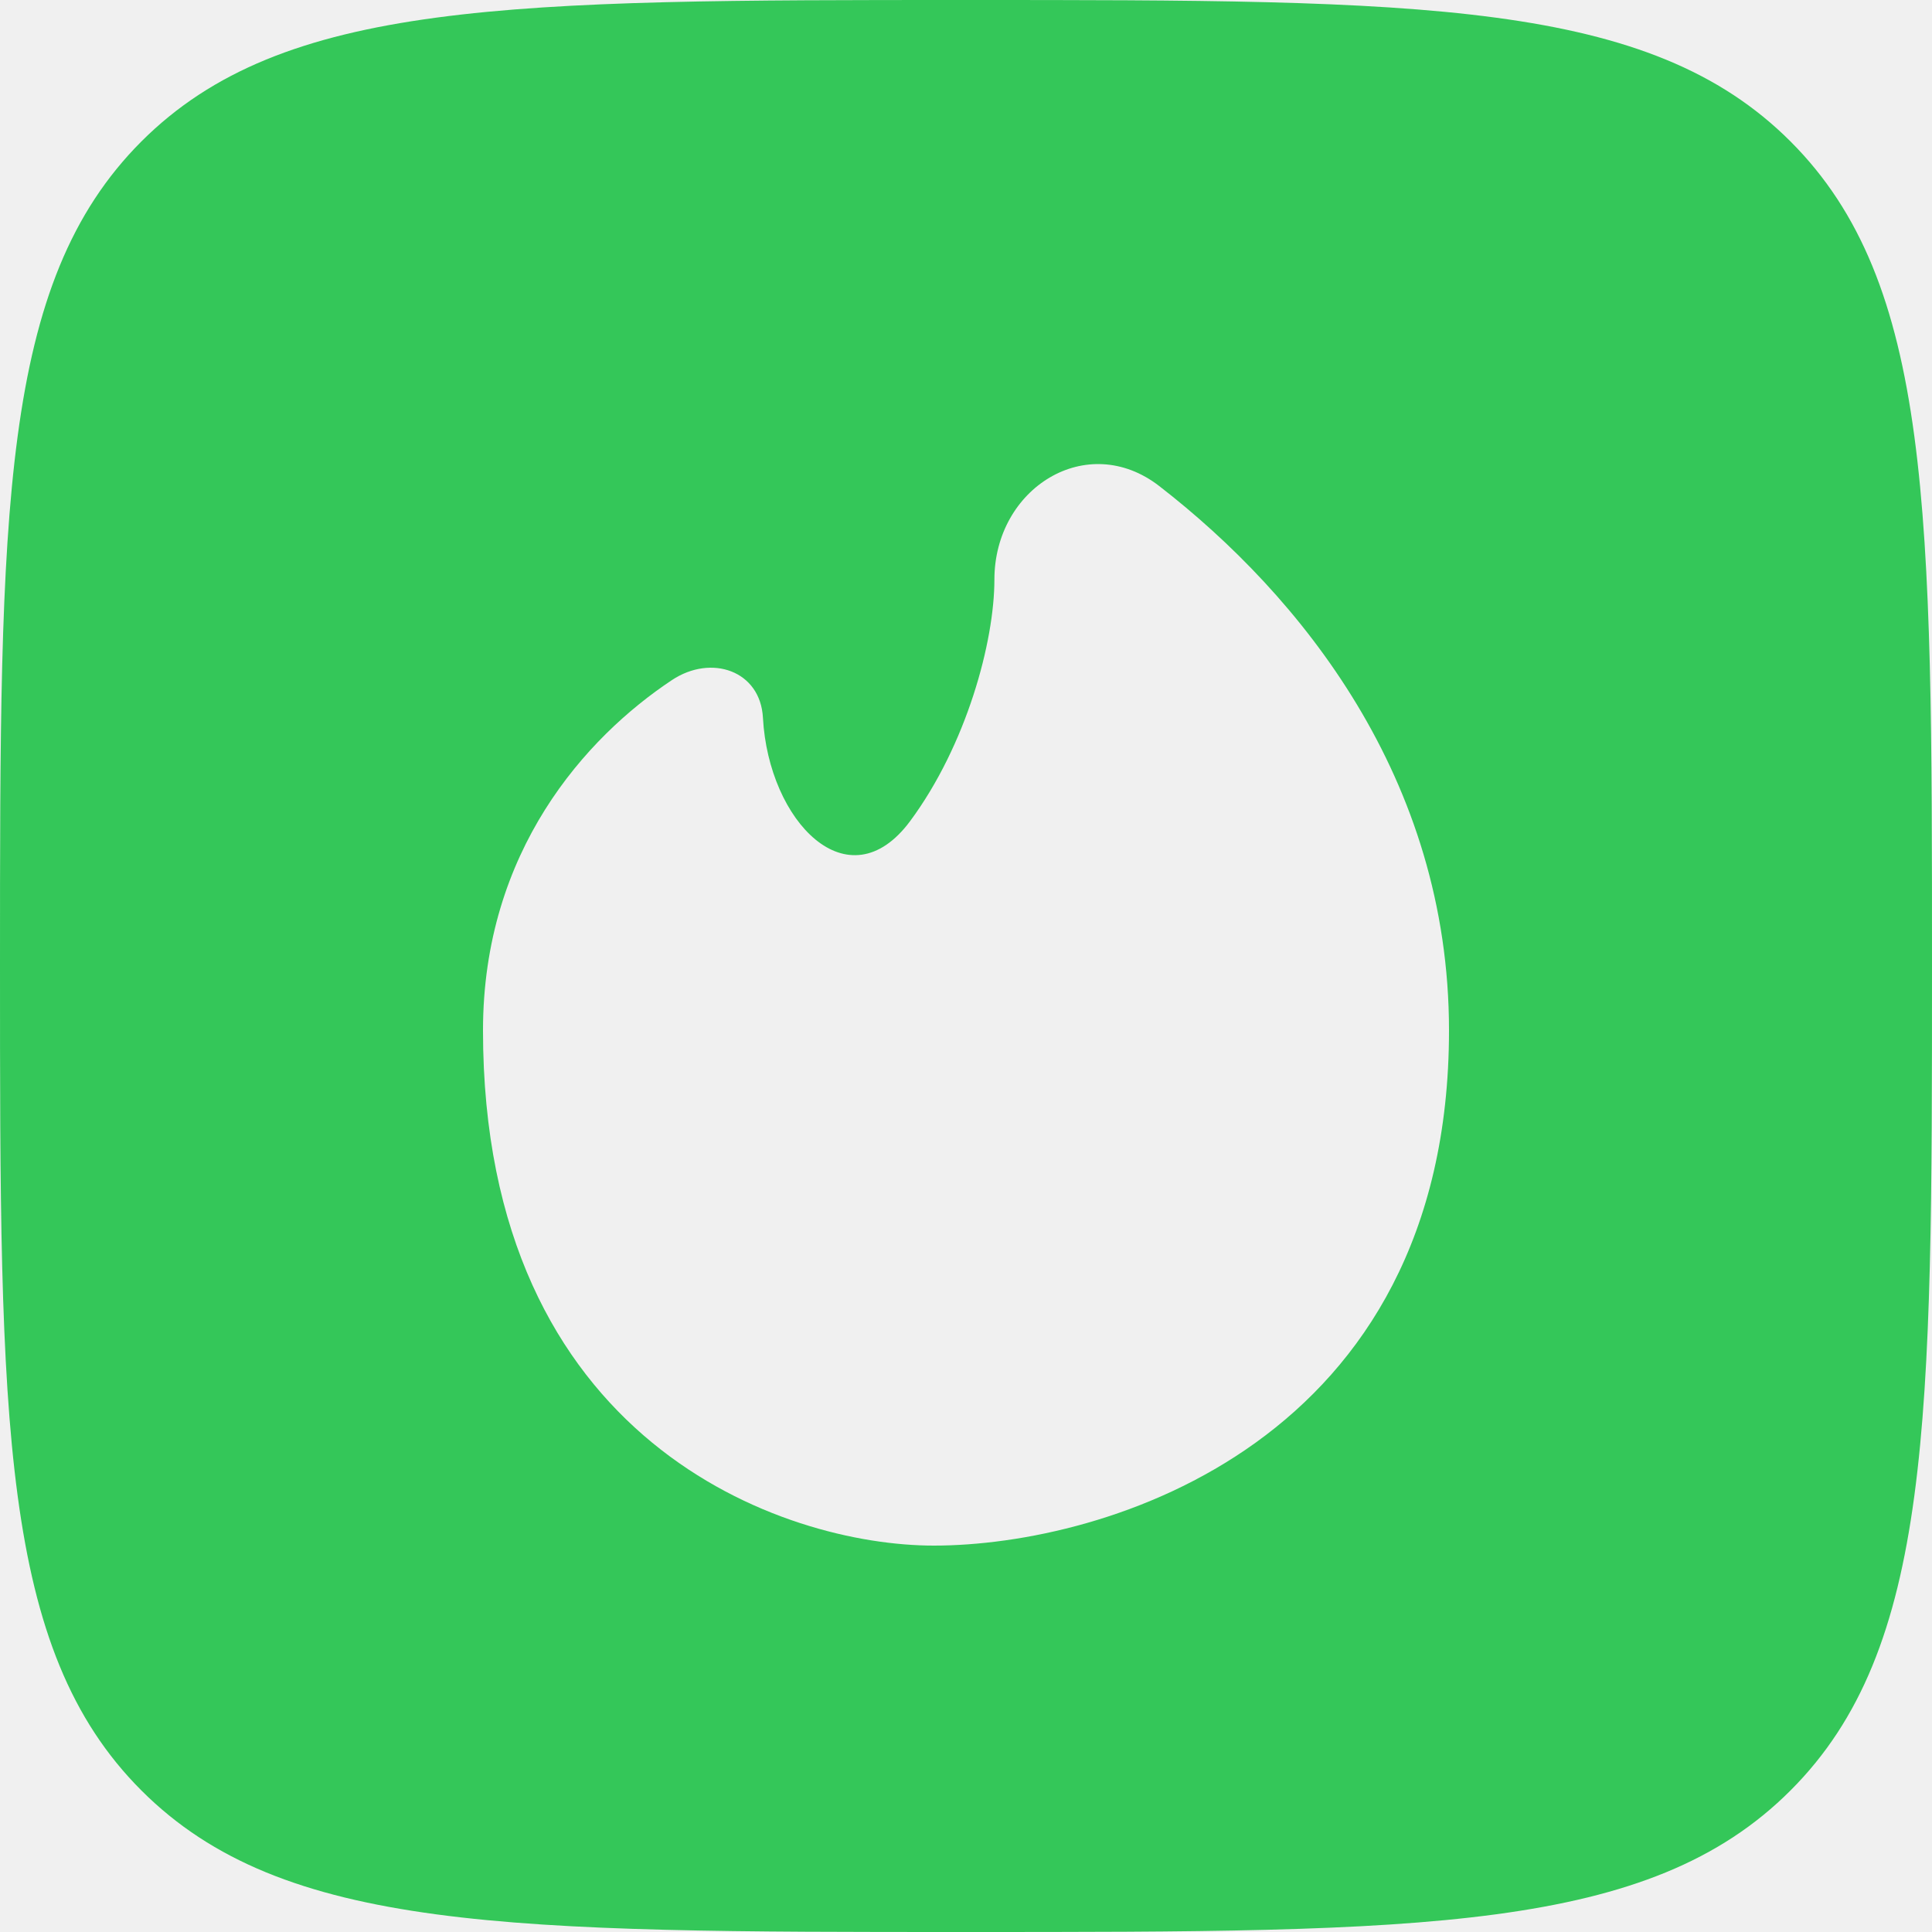
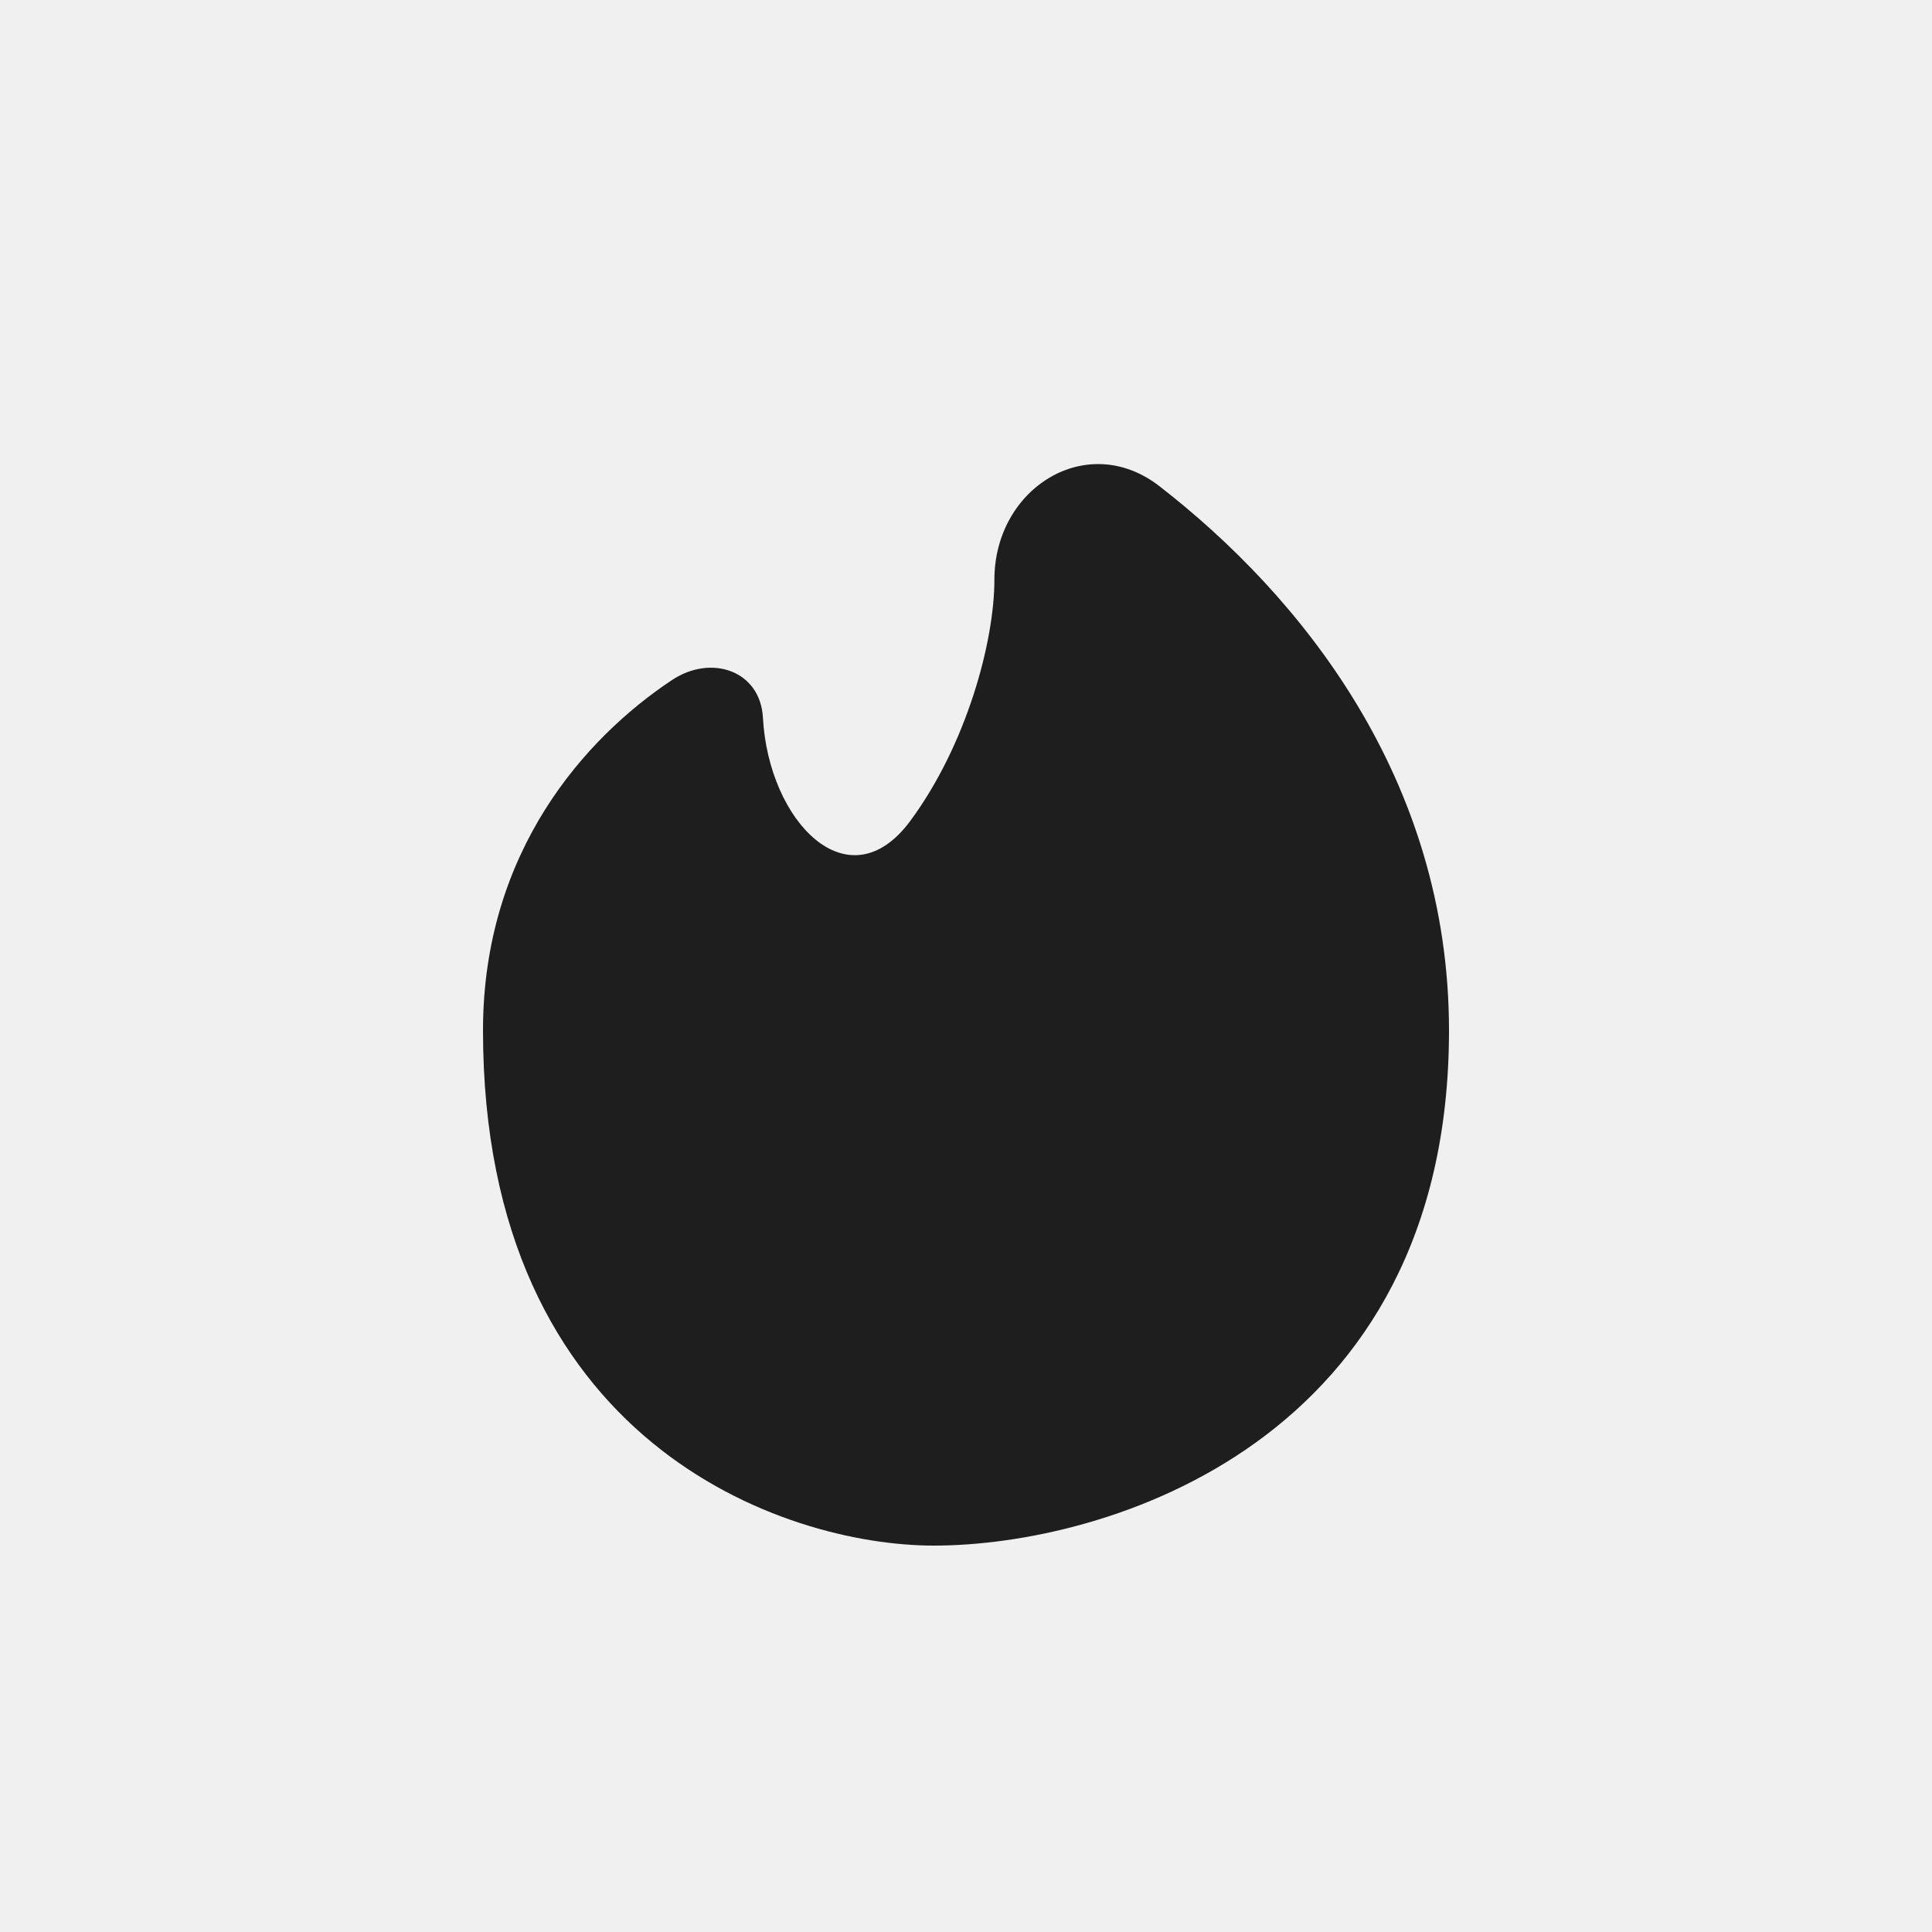
<svg xmlns="http://www.w3.org/2000/svg" width="20" height="20" viewBox="0 0 20 20" fill="none">
-   <g clip-path="url(#clip0_2646_601)">
-     <path fill-rule="evenodd" clip-rule="evenodd" d="M1.464 1.464C-1.19209e-07 2.929 0 5.286 0 10C0 14.714 -1.19209e-07 17.071 1.464 18.535C2.929 20 5.286 20 10 20C14.714 20 17.071 20 18.535 18.535C20 17.071 20 14.714 20 10C20 5.286 20 2.929 18.535 1.464C17.071 -1.19209e-07 14.714 0 10 0C5.286 0 2.929 -1.19209e-07 1.464 1.464ZM15 10.667C15 14.933 11.444 16 9.667 16C8.111 16 5 14.933 5 10.667C5 8.811 6.063 7.633 6.956 7.04C7.364 6.769 7.872 6.942 7.898 7.431C7.956 8.502 8.781 9.362 9.421 8.501C10.005 7.713 10.294 6.643 10.294 6C10.294 5.053 11.252 4.452 12.001 5.032C13.459 6.162 15 8.056 15 10.667Z" fill="#34C759" />
-   </g>
-   <defs>
-     <clipPath id="clip0_2646_601">
-       <rect width="20" height="20" fill="white" />
-     </clipPath>
-   </defs>
+   <path d="M15 10.667C15 14.933 11.444 16 9.667 16C8.111 16 5 14.933 5 10.667C5 8.811 6.063 7.633 6.956 7.04C7.364 6.769 7.872 6.942 7.898 7.431C7.956 8.502 8.781 9.362 9.421 8.501C10.005 7.713 10.294 6.643 10.294 6C10.294 5.053 11.252 4.452 12.001 5.032C13.459 6.162 15 8.056 15 10.667Z" fill="#1E1E1E" />
</svg>
